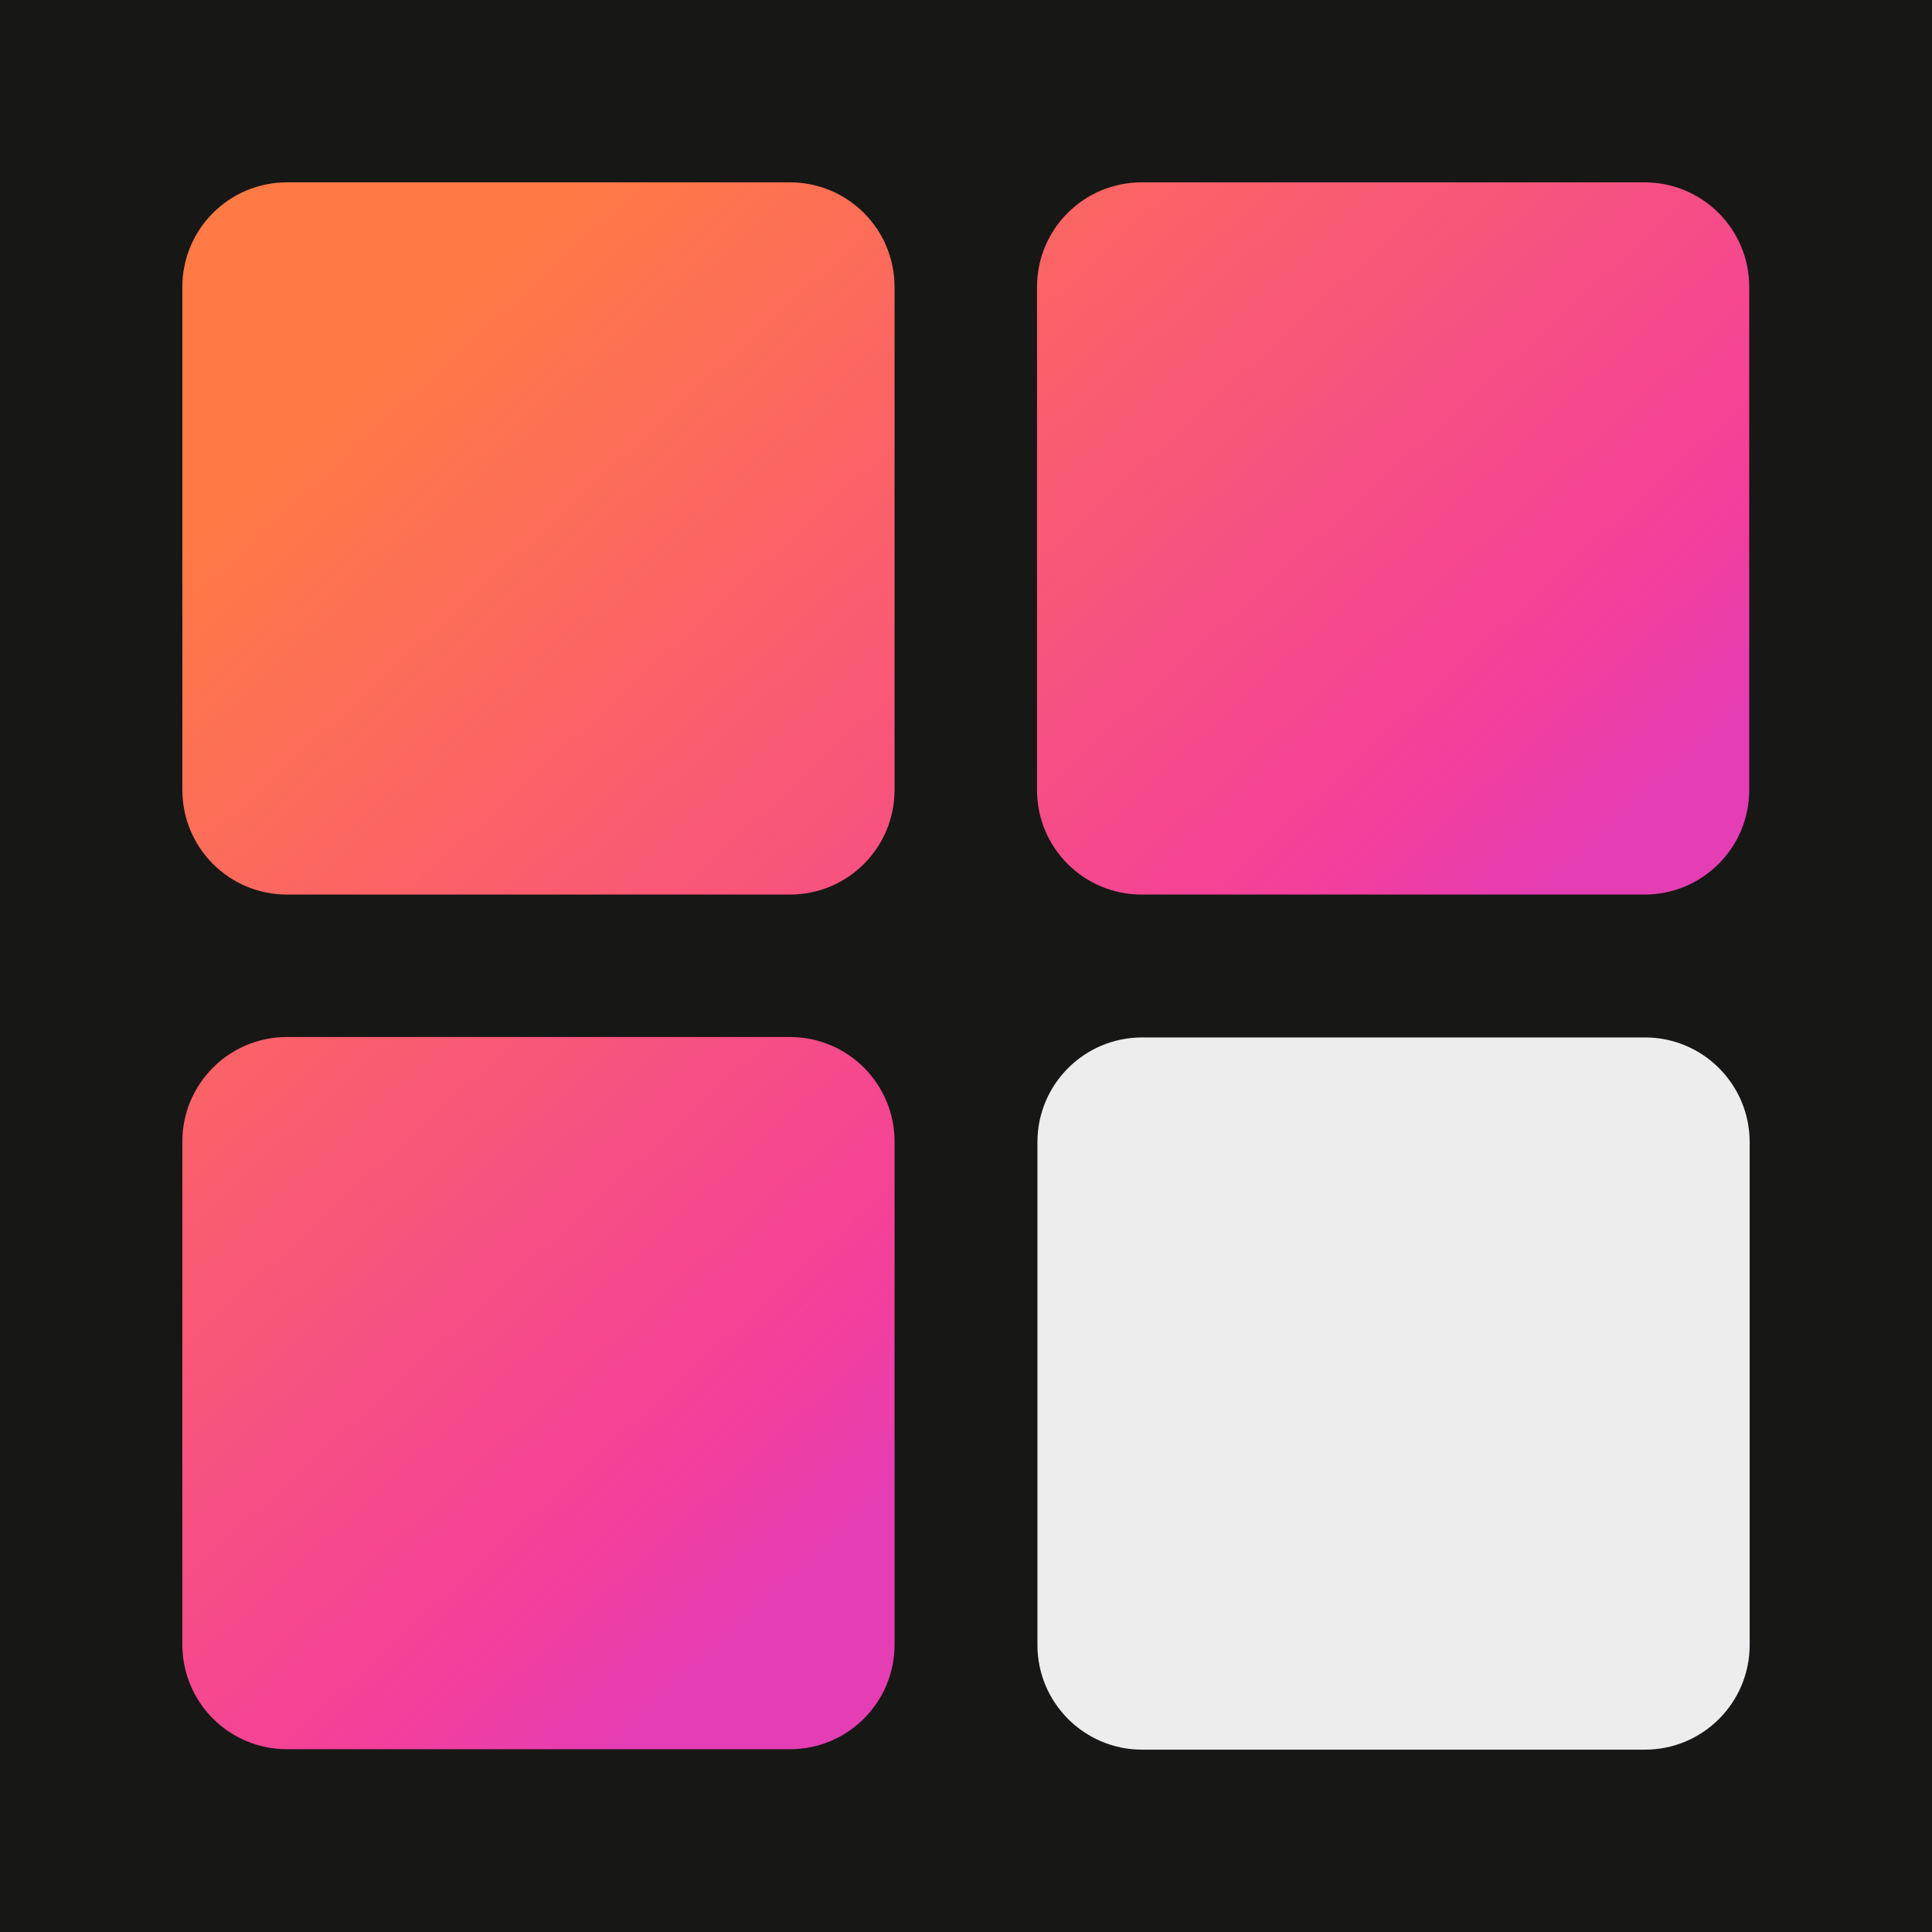
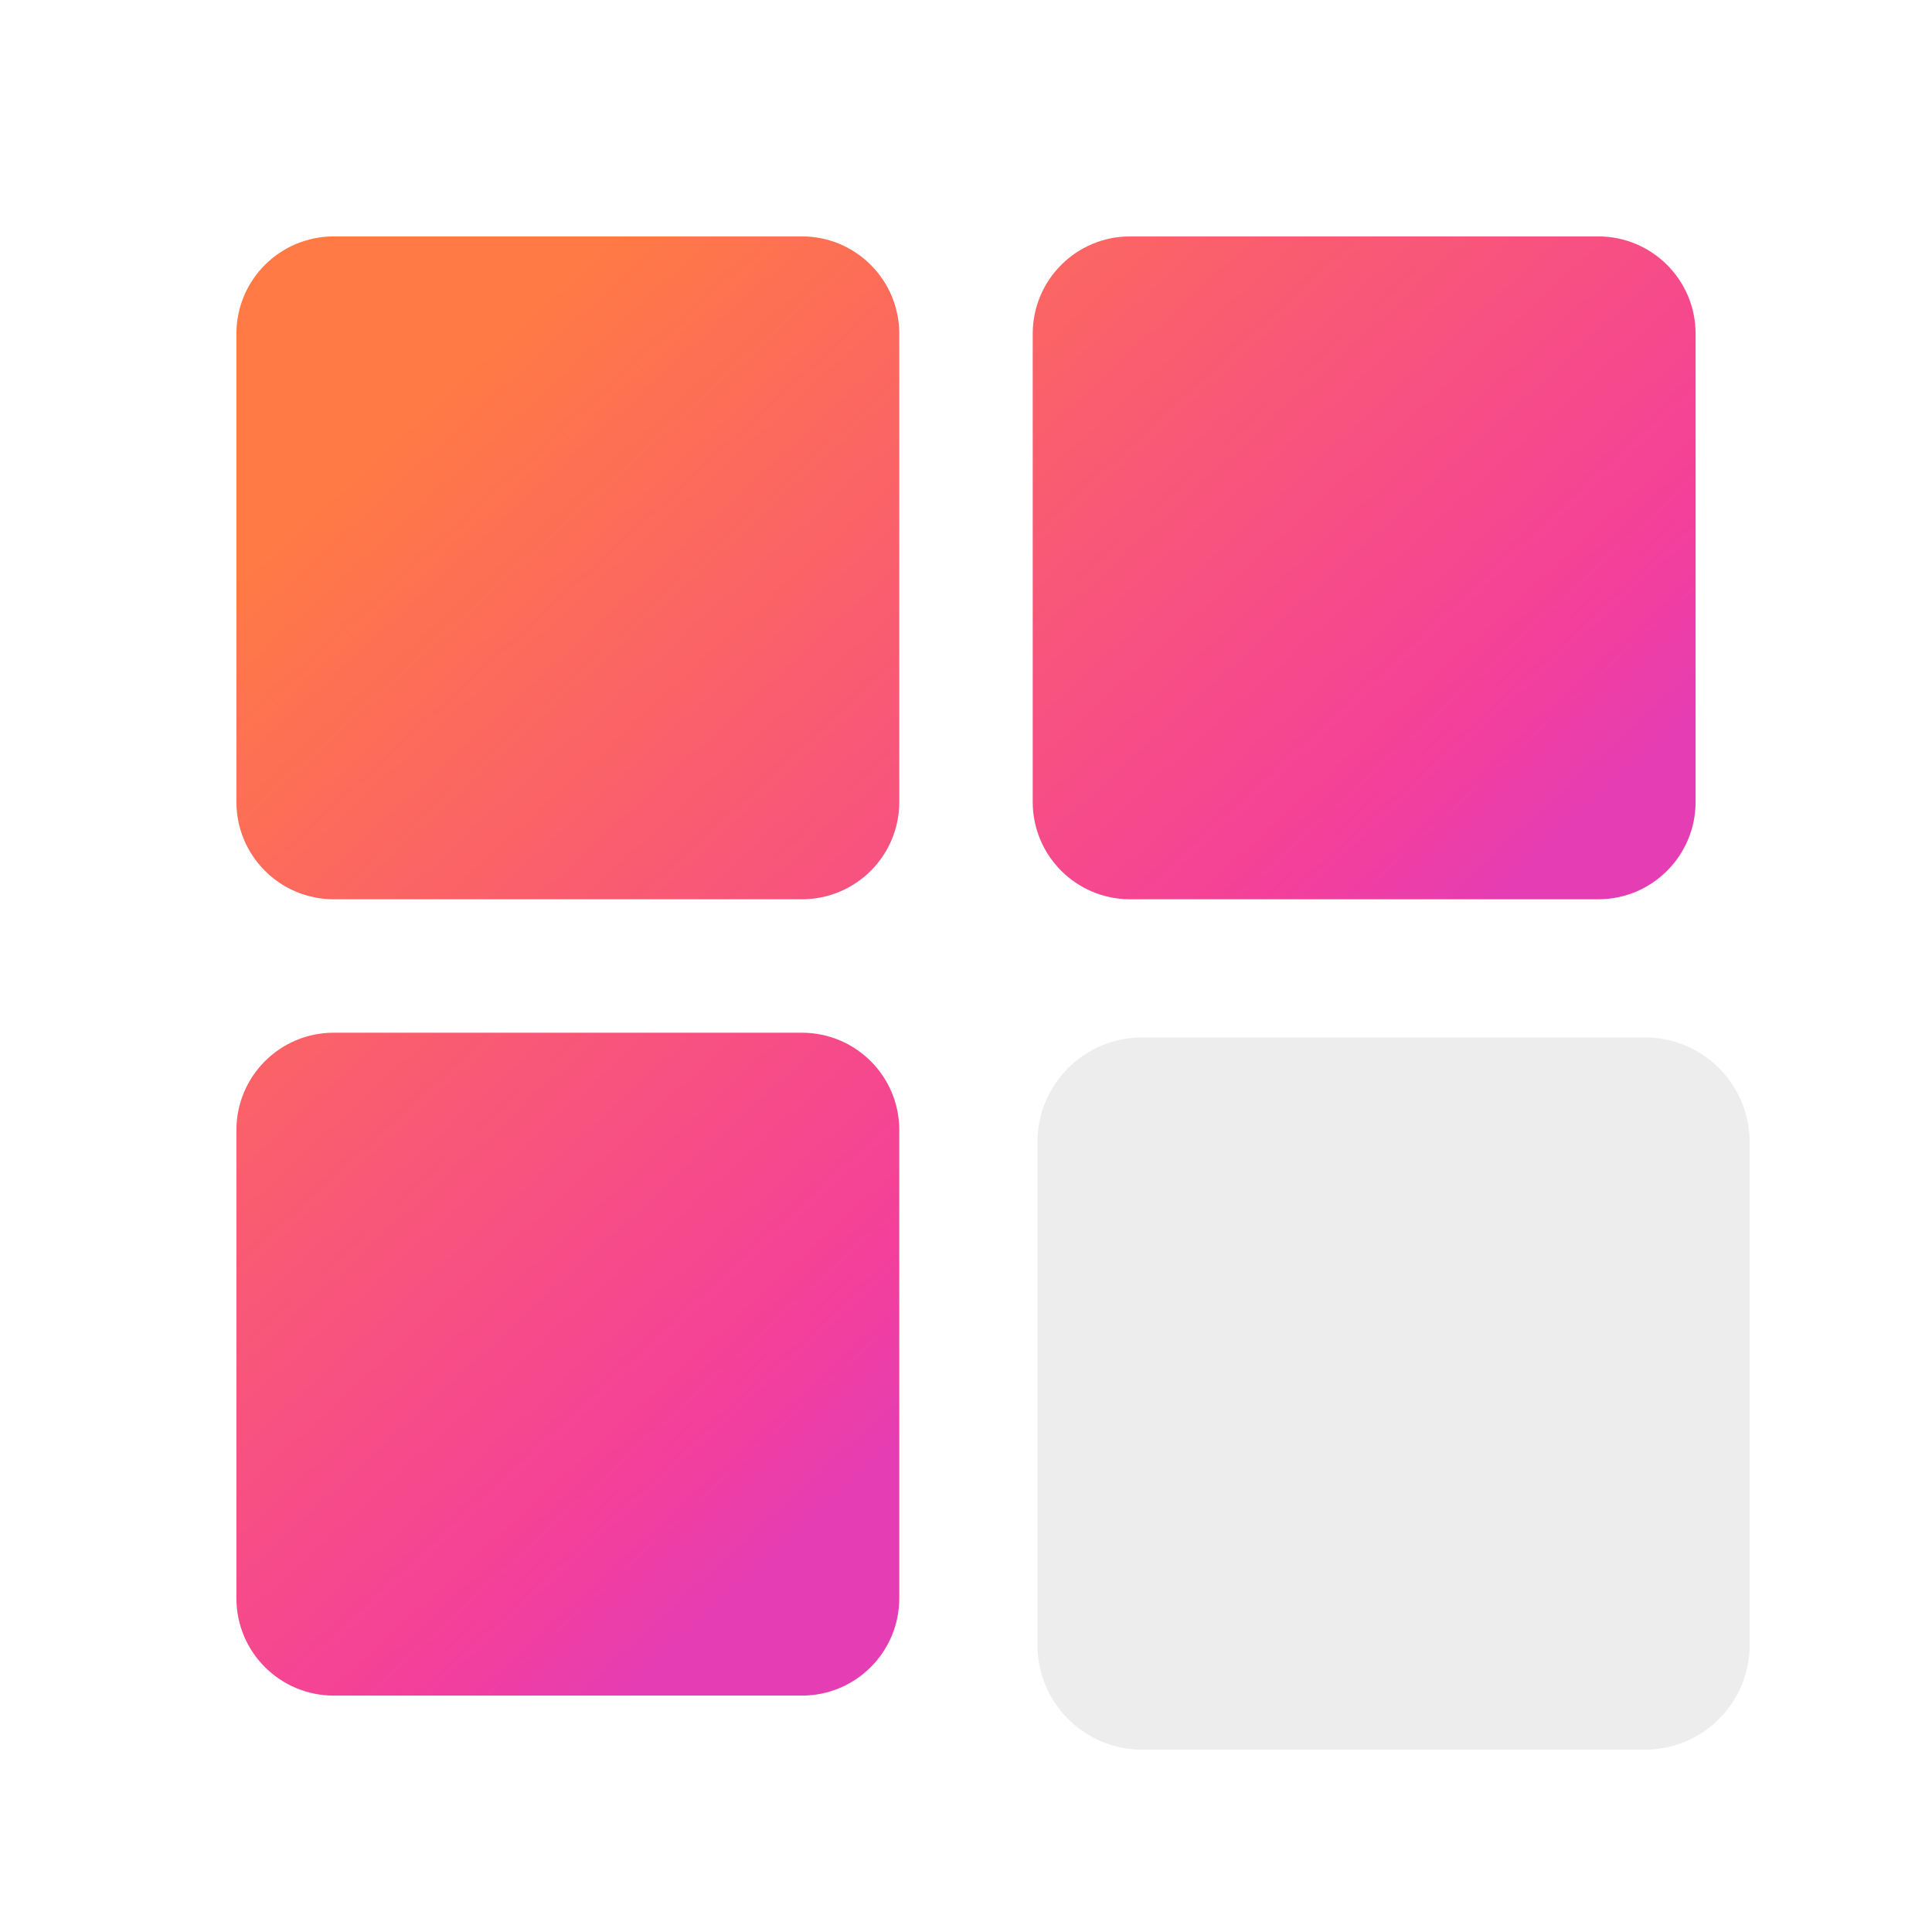
<svg xmlns="http://www.w3.org/2000/svg" viewBox="0 0 45.03 45.03">
  <defs>
-     <linearGradient id="iconGradient" x1="5.83" y1="4.33" x2="27.83" y2="28.31" gradientUnits="userSpaceOnUse">
+     <linearGradient id="iconGradient" x1="6.98" y1="5.58" x2="27.47" y2="27.91" gradientUnits="userSpaceOnUse">
      <stop offset=".16" stop-color="#ff7a45" />
      <stop offset=".88" stop-color="#f43f9b" />
      <stop offset="1" stop-color="#e53db4" />
    </linearGradient>
  </defs>
-   <rect width="45.03" height="45.03" fill="#171715" />
+   <rect width="45.03" height="45.03" fill="#fff" />
  <rect x="24.18" y="24.18" width="16.6" height="16.6" rx="2.44" fill="#ededed" />
-   <path fill="url(#iconGradient)" d="M18.41,20.85H6.69c-1.35,0-2.44-1.09-2.44-2.44V6.69c0-1.35,1.09-2.44,2.44-2.44h11.72c1.35,0,2.44,1.09,2.44,2.44v11.72c0,1.35-1.09,2.44-2.44,2.44ZM40.77,18.41V6.69c0-1.35-1.09-2.44-2.44-2.44h-11.72c-1.35,0-2.44,1.09-2.44,2.44v11.72c0,1.35,1.09,2.44,2.44,2.44h11.72c1.35,0,2.44-1.09,2.44-2.44ZM20.85,38.33v-11.72c0-1.35-1.09-2.44-2.44-2.44H6.69c-1.35,0-2.44,1.09-2.44,2.44v11.72c0,1.35,1.09,2.44,2.44,2.44h11.72c1.35,0,2.44-1.09,2.44-2.44Z" />
+   <path fill="url(#iconGradient)" d="M18.69,20.96H7.78c-1.26,0-2.27-1.02-2.27-2.27V7.78c0-1.26,1.02-2.27,2.27-2.27h10.91c1.26,0,2.27,1.02,2.27,2.27v10.91c0,1.26-1.02,2.27-2.27,2.27ZM39.52,18.69V7.78c0-1.26-1.02-2.27-2.27-2.27h-10.91c-1.26,0-2.27,1.02-2.27,2.27v10.91c0,1.26,1.02,2.27,2.27,2.27h10.91c1.26,0,2.27-1.02,2.27-2.27ZM20.96,37.25v-10.91c0-1.26-1.02-2.27-2.27-2.27H7.78c-1.26,0-2.27,1.02-2.27,2.27v10.91c0,1.26,1.02,2.27,2.27,2.27h10.91c1.26,0,2.27-1.02,2.27-2.27Z" />
</svg>
